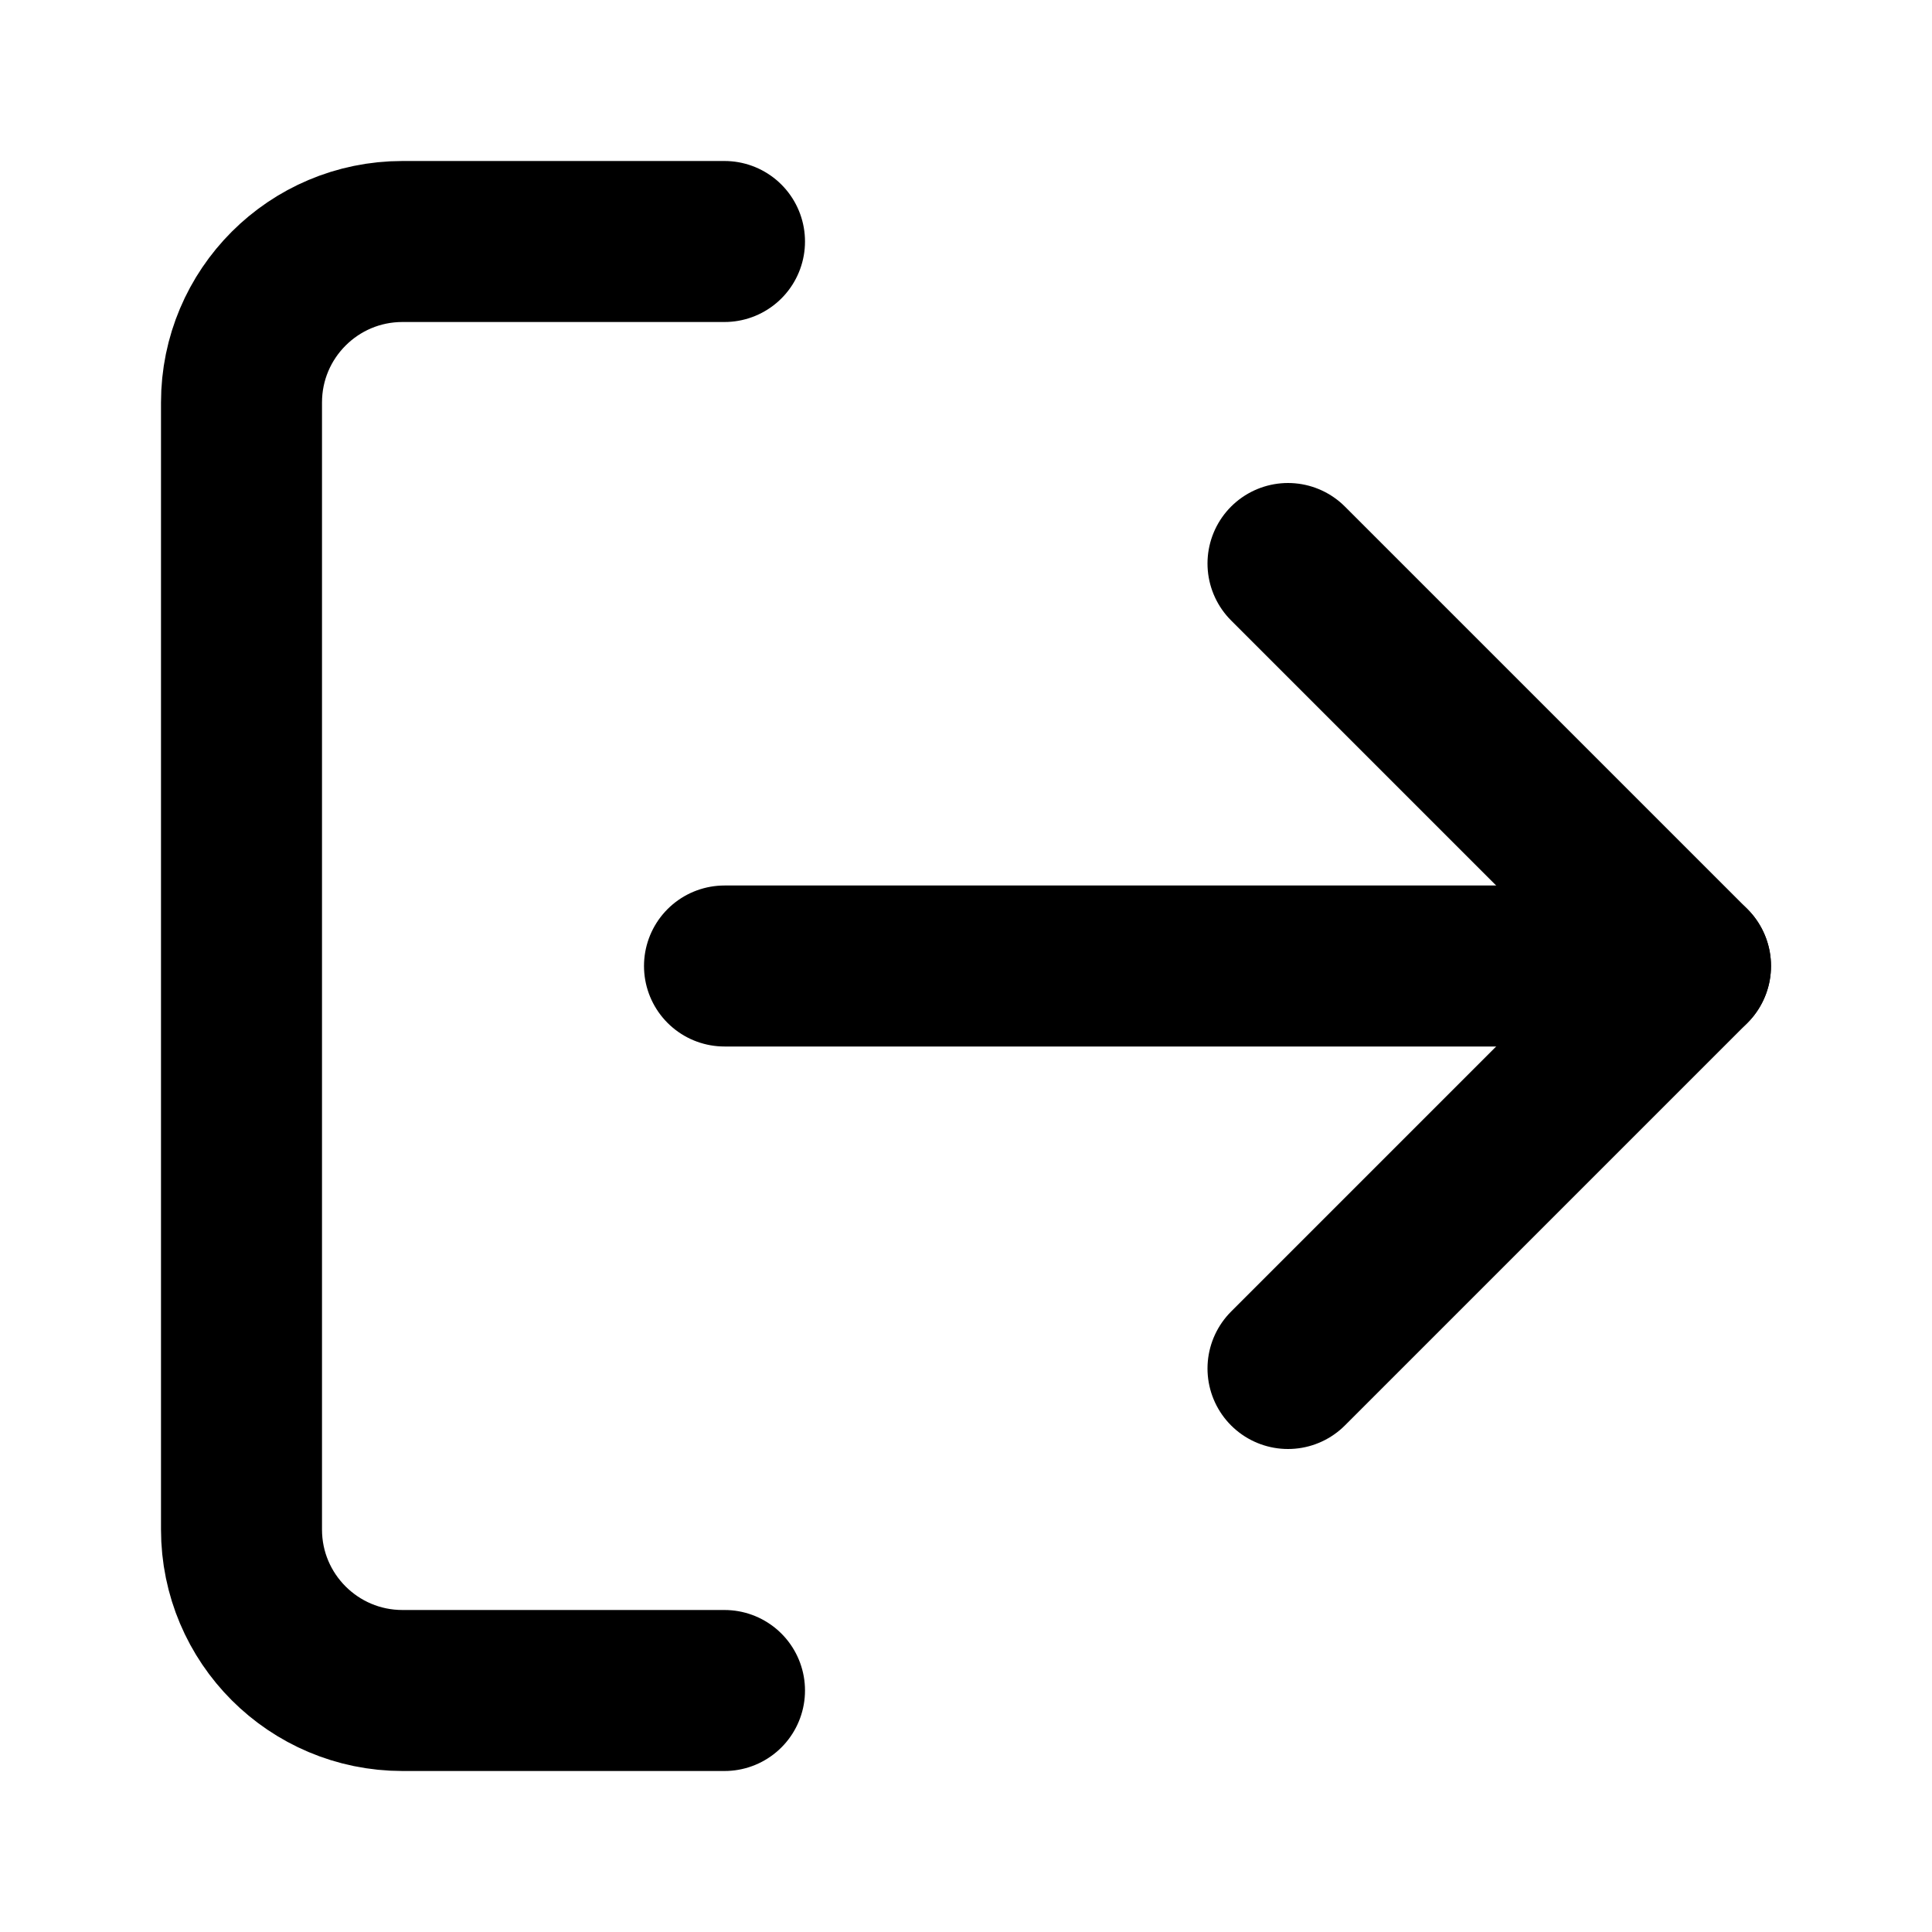
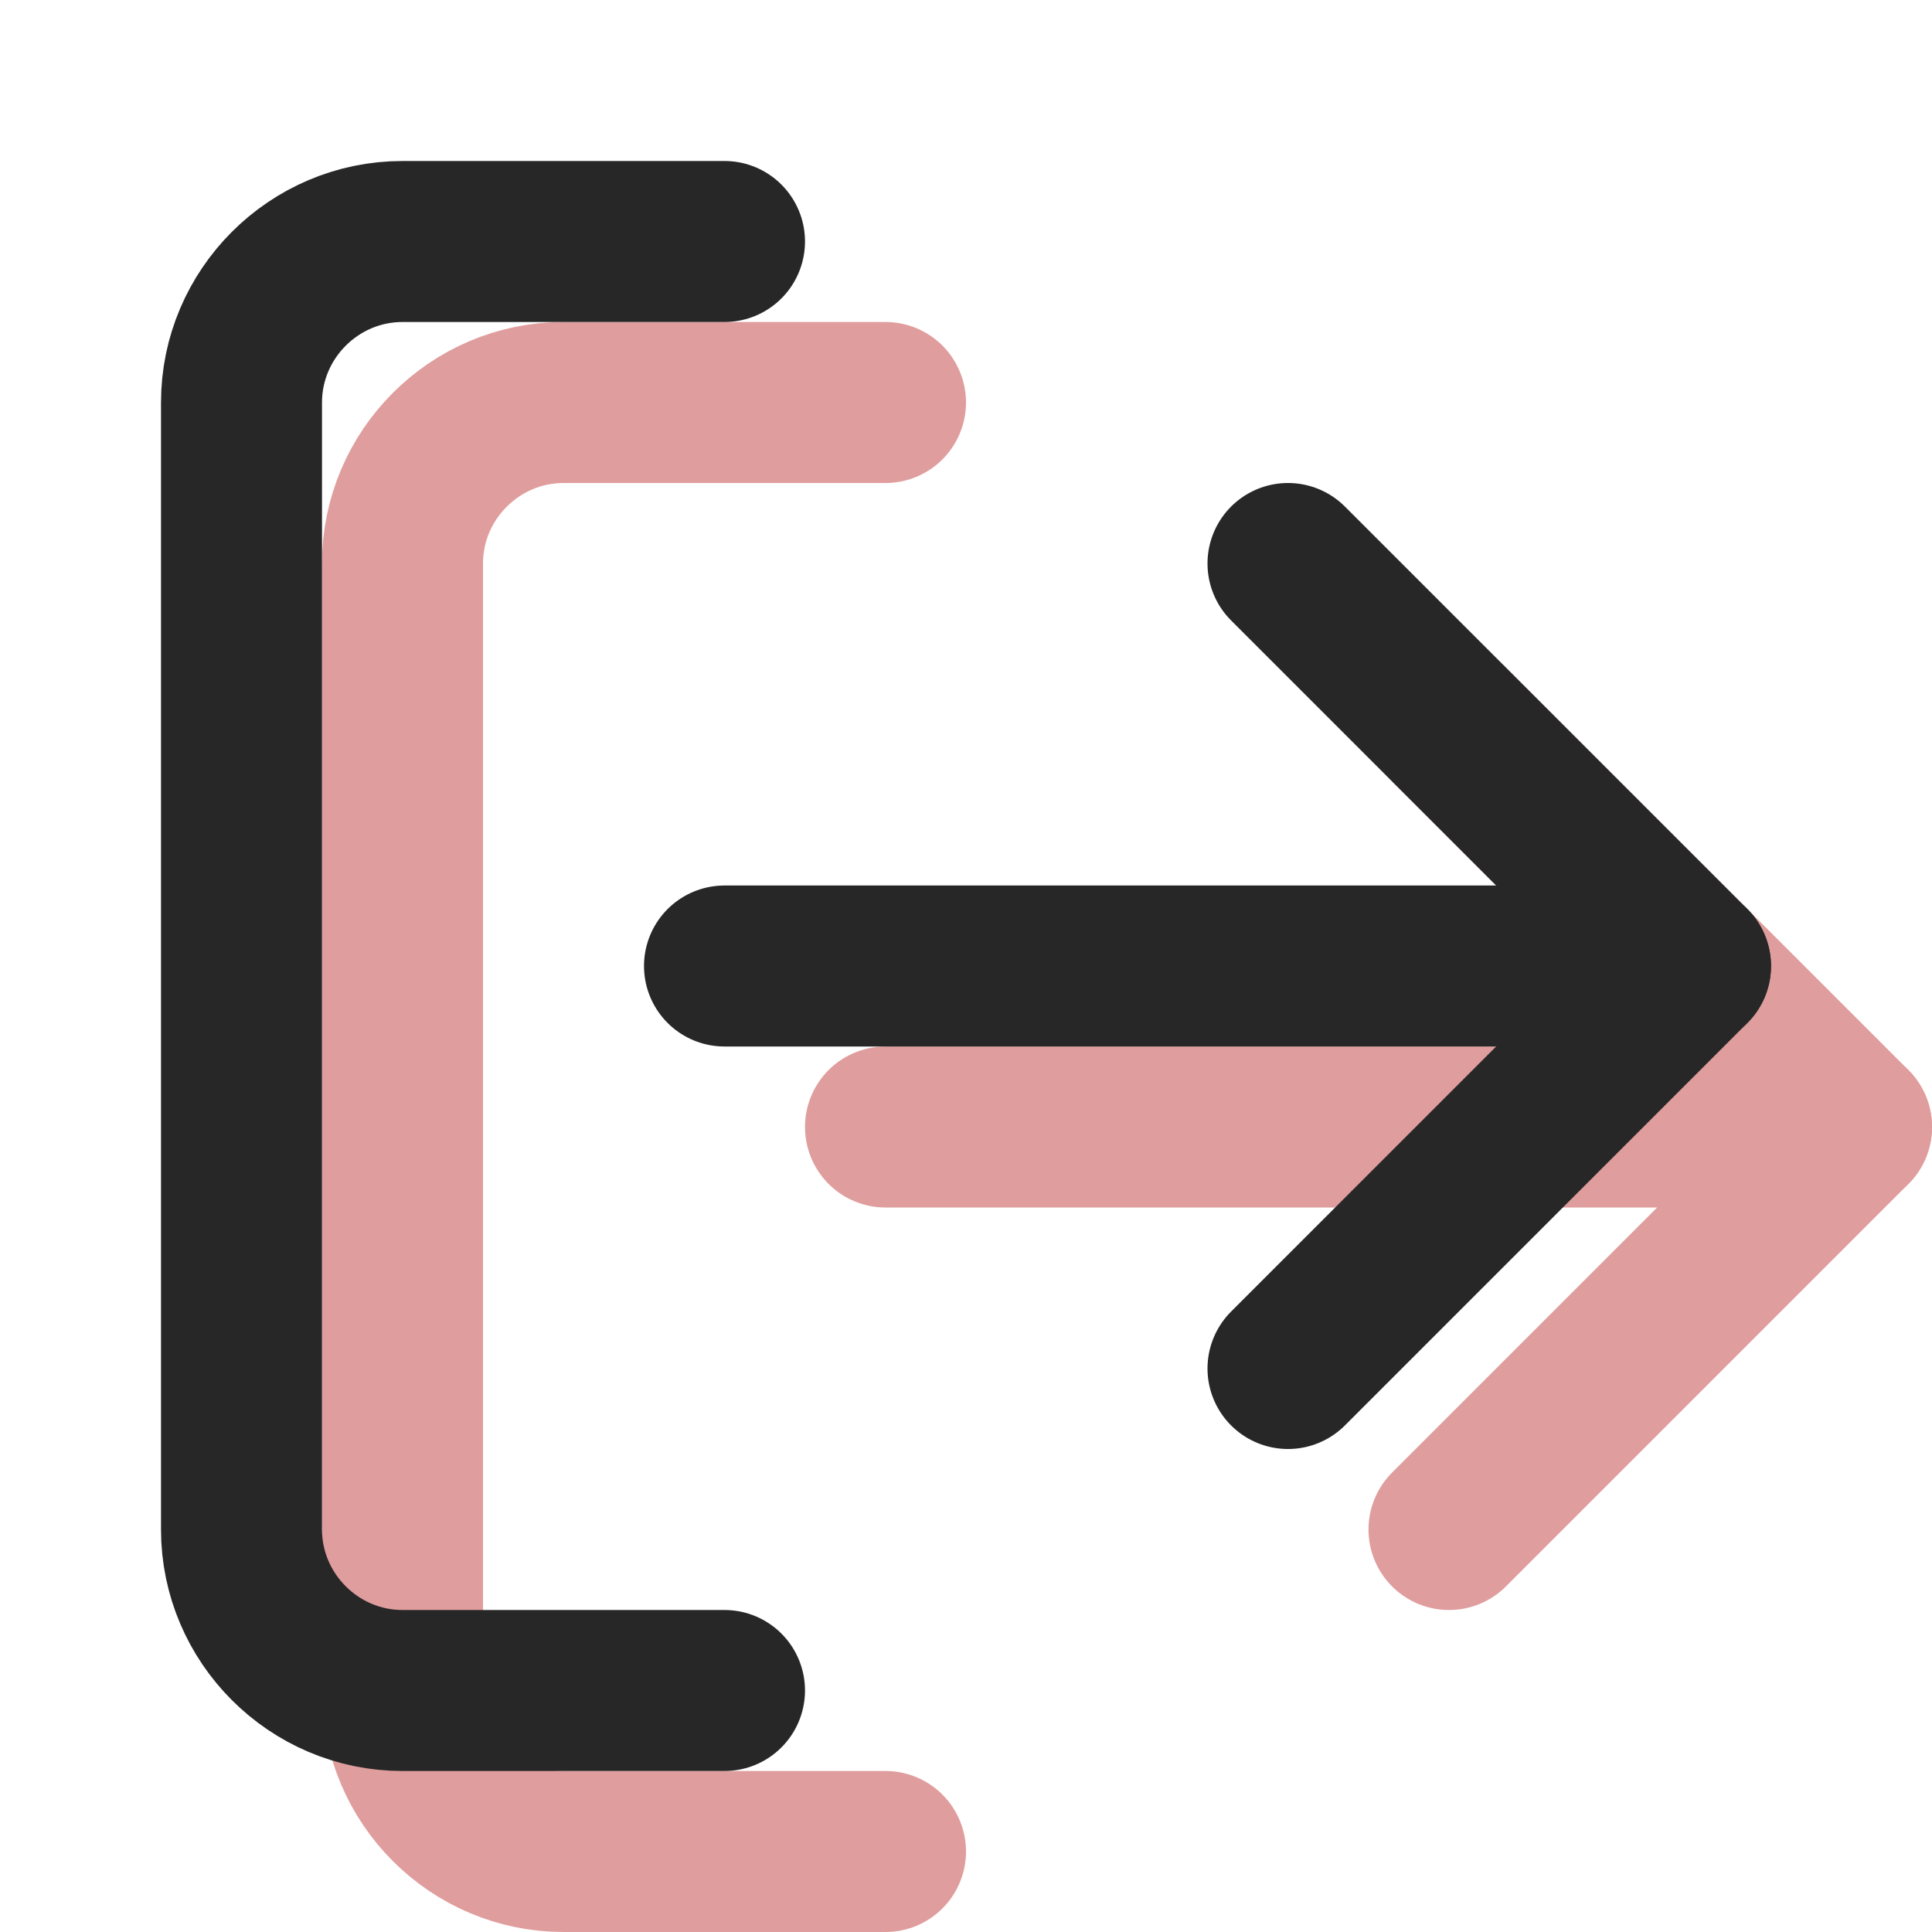
- <svg xmlns="http://www.w3.org/2000/svg" width="24" height="24" viewBox="0 0 24 24" fill="none" stroke="currentColor" stroke-width="2" stroke-linecap="round" stroke-linejoin="round" class="feather feather-log-out">
-   <path d="M9 21H5a2 2 0 0 1-2-2V5a2 2 0 0 1 2-2h4" />
-   <polyline points="16 17 21 12 16 7" />
-   <line x1="21" y1="12" x2="9" y2="12" />
+ <svg xmlns="http://www.w3.org/2000/svg" version="1.1" id="Calque_1" x="0px" y="0px" viewBox="0 0 24 24" style="enable-background:new 0 0 24 24;" xml:space="preserve">
+   <style type="text/css">
+ 	.st0{fill:none;stroke:#E09D9D;stroke-width:2;stroke-linecap:round;stroke-linejoin:round;}
+ 	.st1{fill:none;stroke:#272727;stroke-width:2;stroke-linecap:round;stroke-linejoin:round;}
+ </style>
+   <path class="st0" d="M11,23H7c-1.1,0-2-0.9-2-2V7c0-1.1,0.9-2,2-2h4" />
+   <polyline class="st0" points="18,19 23,14 18,9 " />
+   <line class="st0" x1="23" y1="14" x2="11" y2="14" />
+   <path class="st1" d="M9,21H5c-1.1,0-2-0.9-2-2V5c0-1.1,0.9-2,2-2h4" />
+   <polyline class="st1" points="16,17 21,12 16,7 " />
+   <line class="st1" x1="21" y1="12" x2="9" y2="12" />
</svg>
